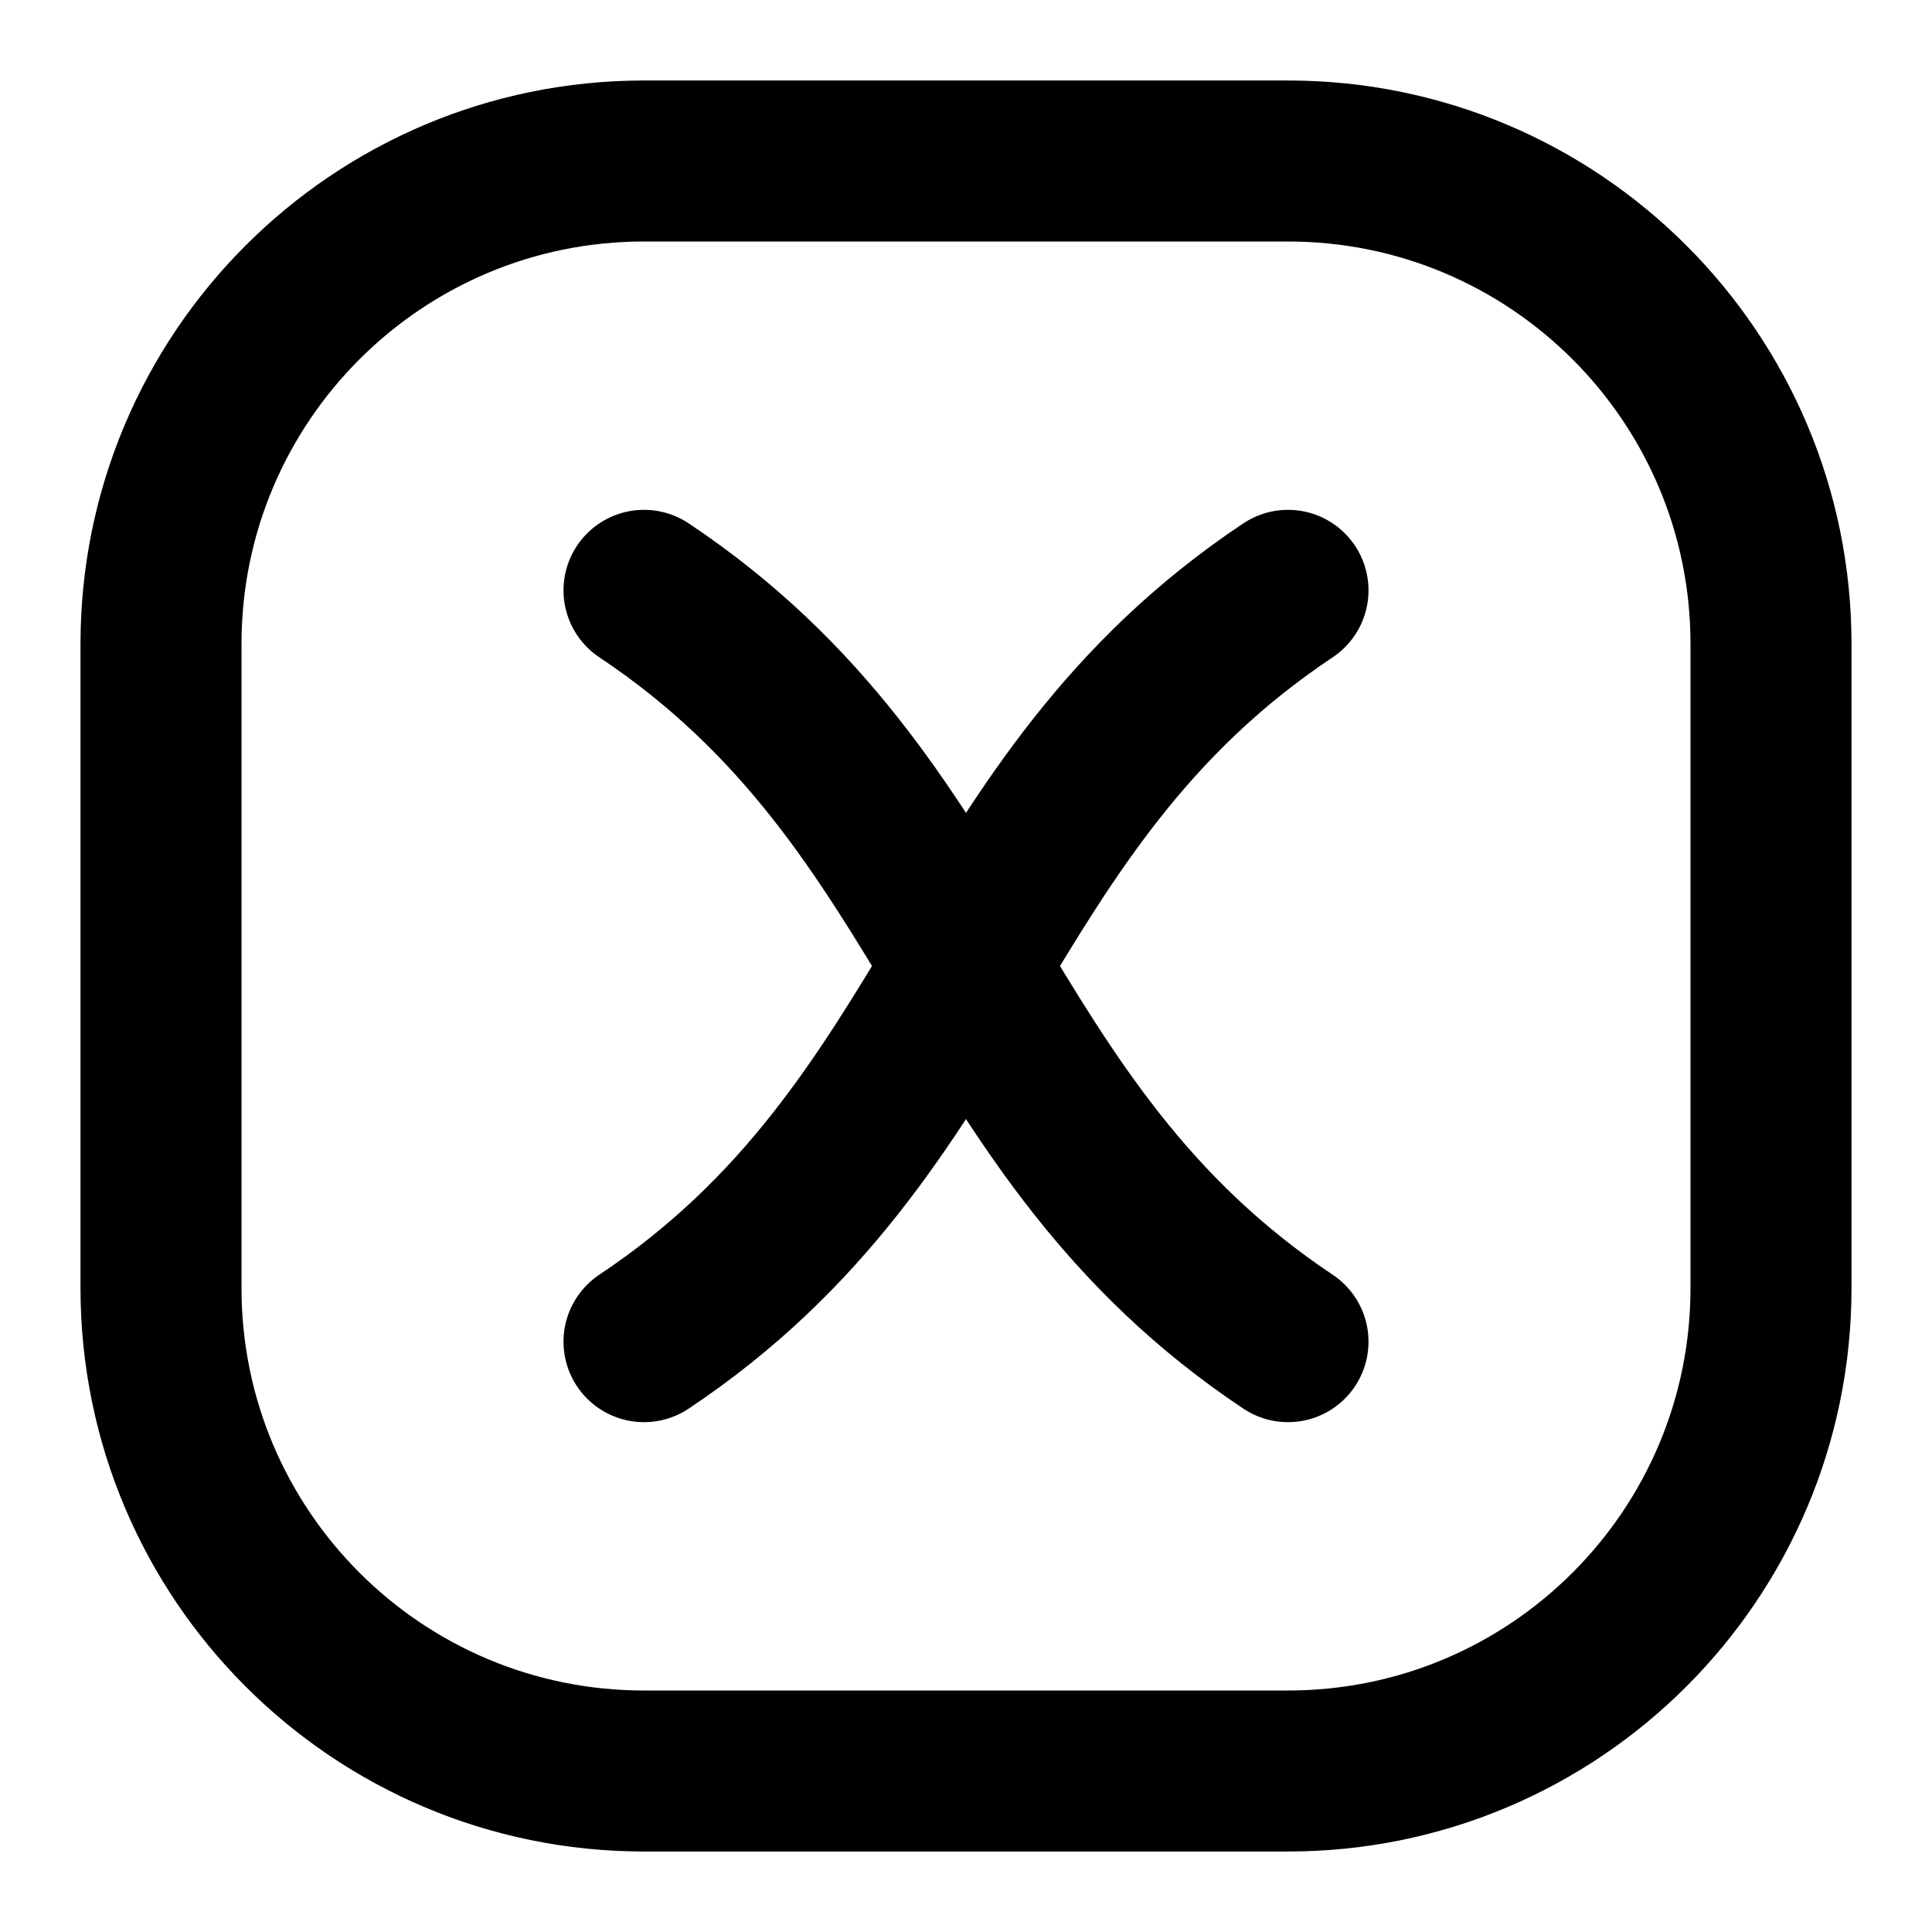
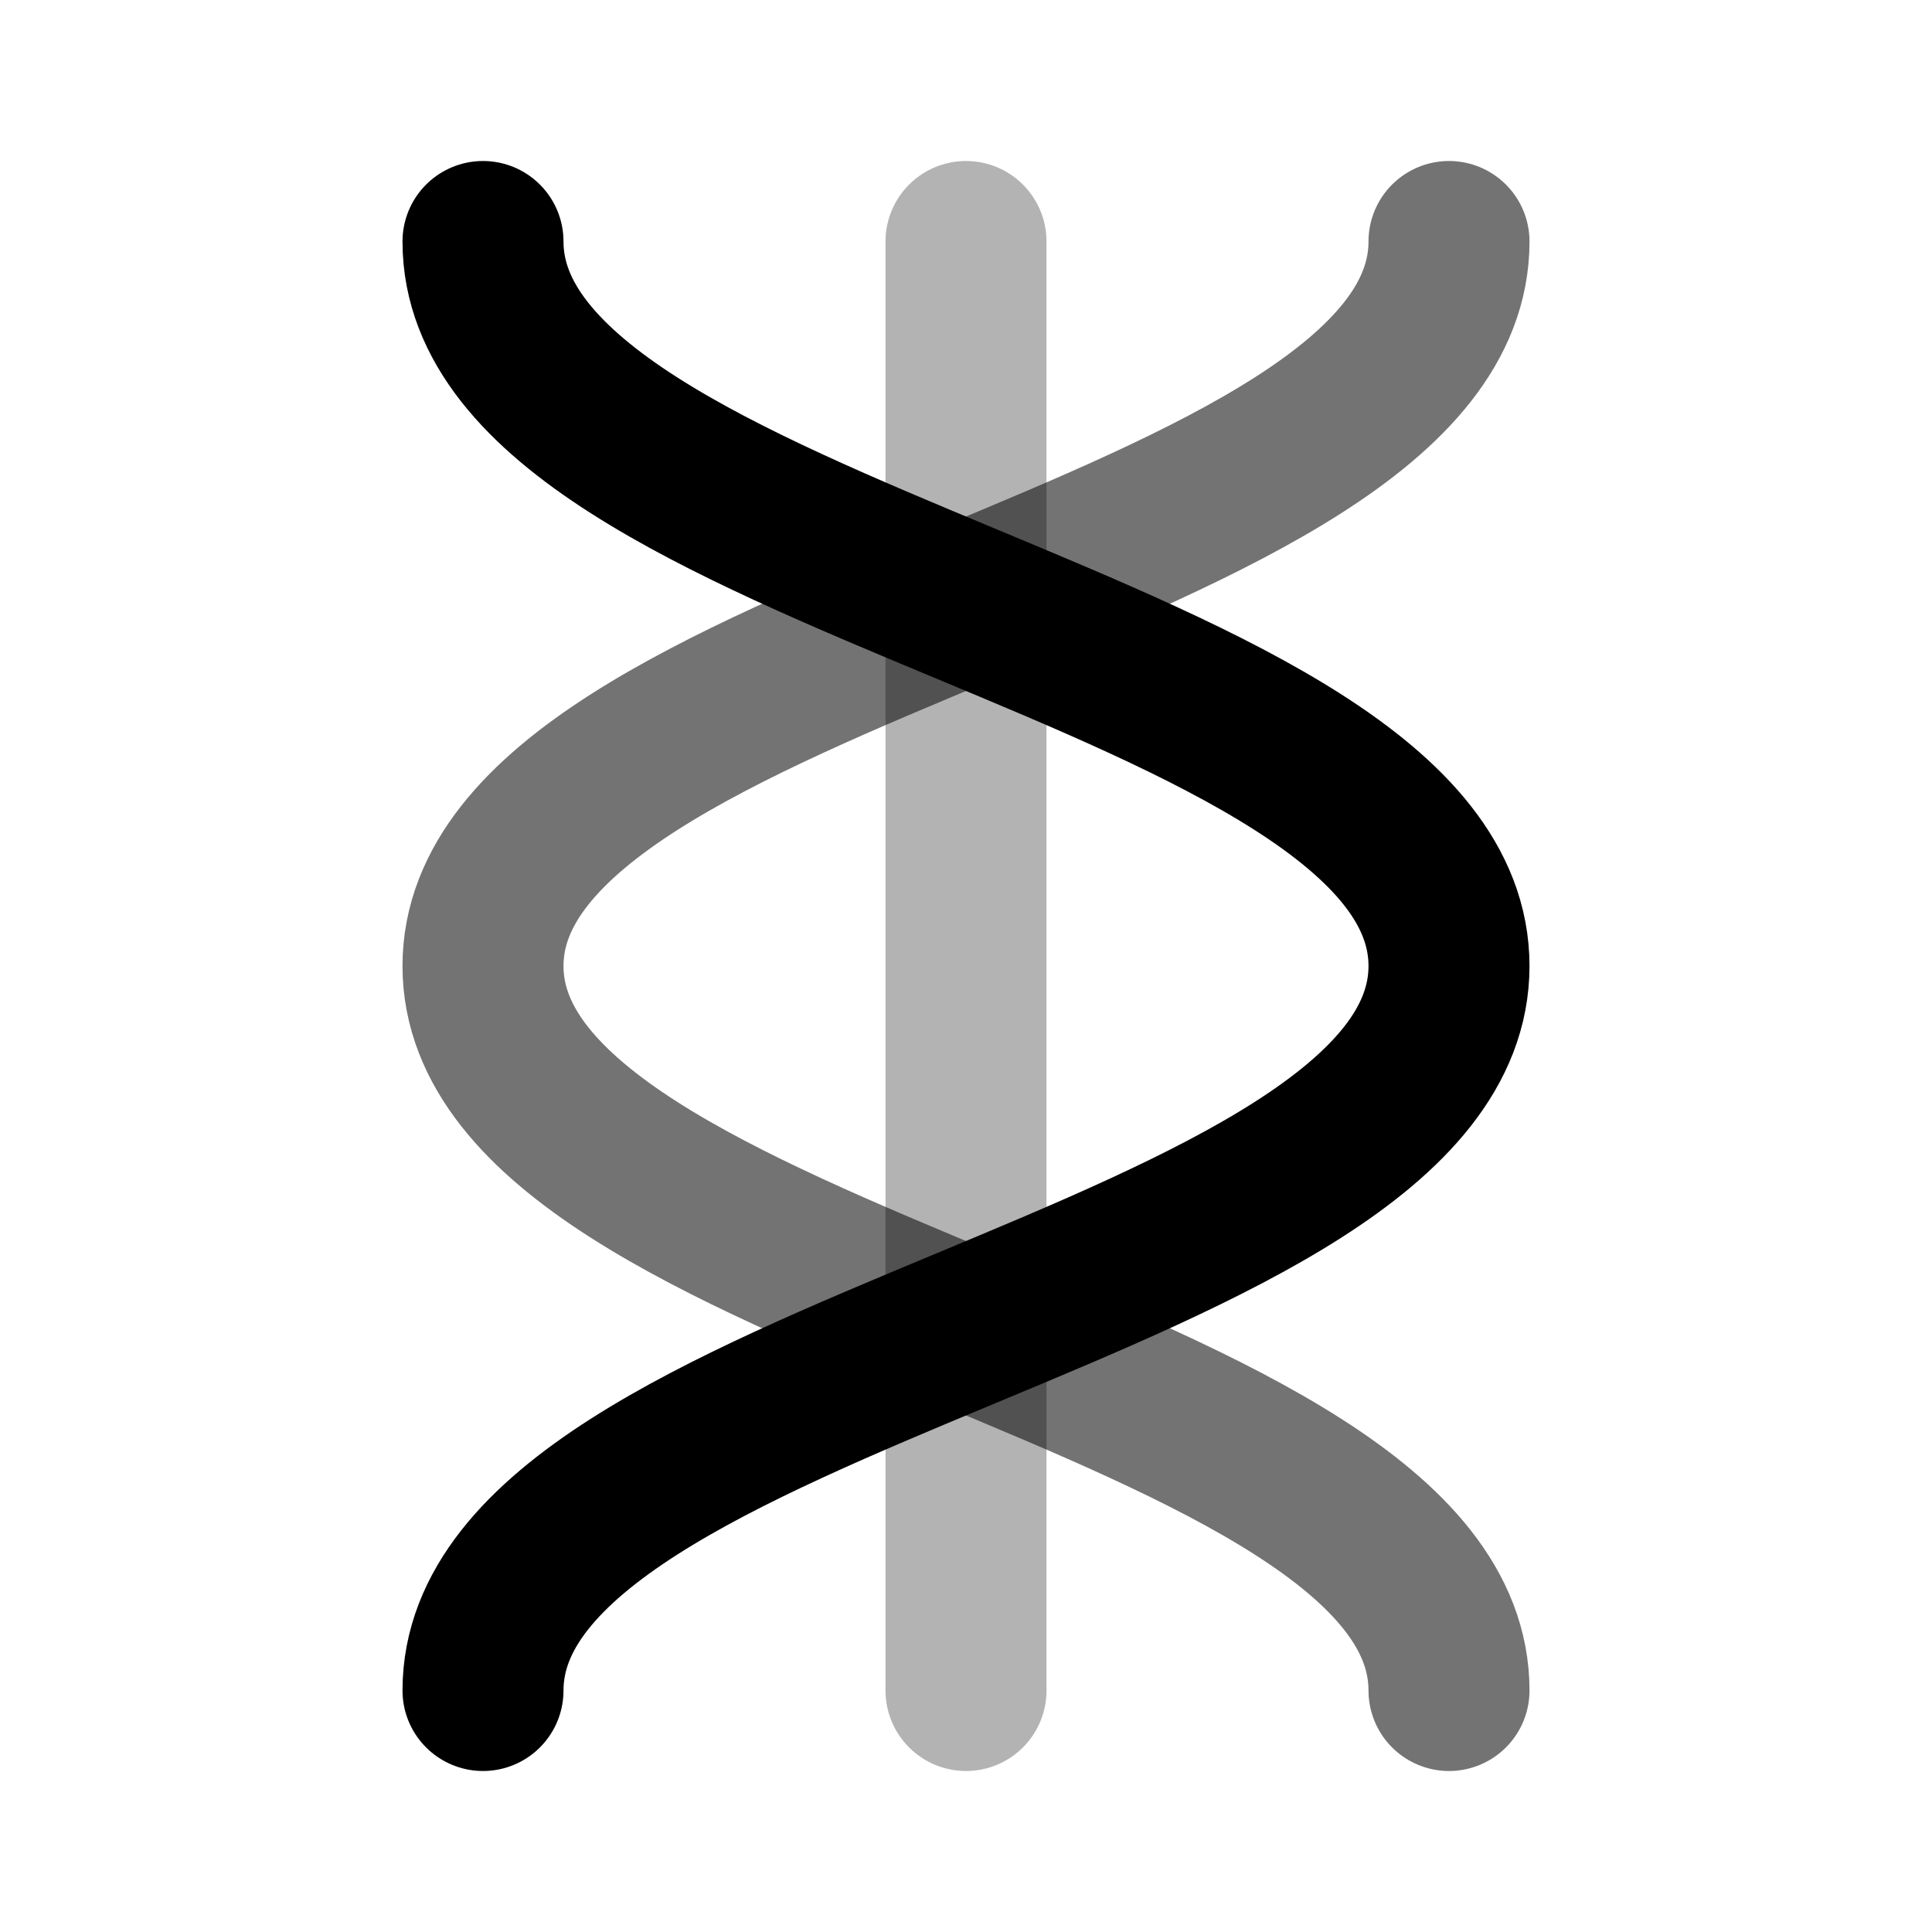
- <svg xmlns="http://www.w3.org/2000/svg" width="18" height="18" viewBox="0 0 18 18">
-   <rect x="1.5" y="1.5" width="15" height="15" rx="4.5" fill="none" stroke="#000" stroke-width="1.5" />
-   <path d="M6 5.5 C9 7.5, 9 10.5, 12 12.5 M12 5.5 C9 7.5, 9 10.5, 6 12.5" fill="none" stroke="#000" stroke-width="1.5" stroke-linecap="round" />
+ <svg xmlns="http://www.w3.org/2000/svg" viewBox="0 0 24 24" fill="none" stroke="currentColor" stroke-width="2" stroke-linecap="round">
+   <path d="M6 3c0 4 12 5 12 9s-12 5-12 9" />
+   <path d="M18 3c0 4-12 5-12 9s12 5 12 9" opacity="0.55" />
+   <path d="M12 3v18" opacity="0.3" />
</svg>
